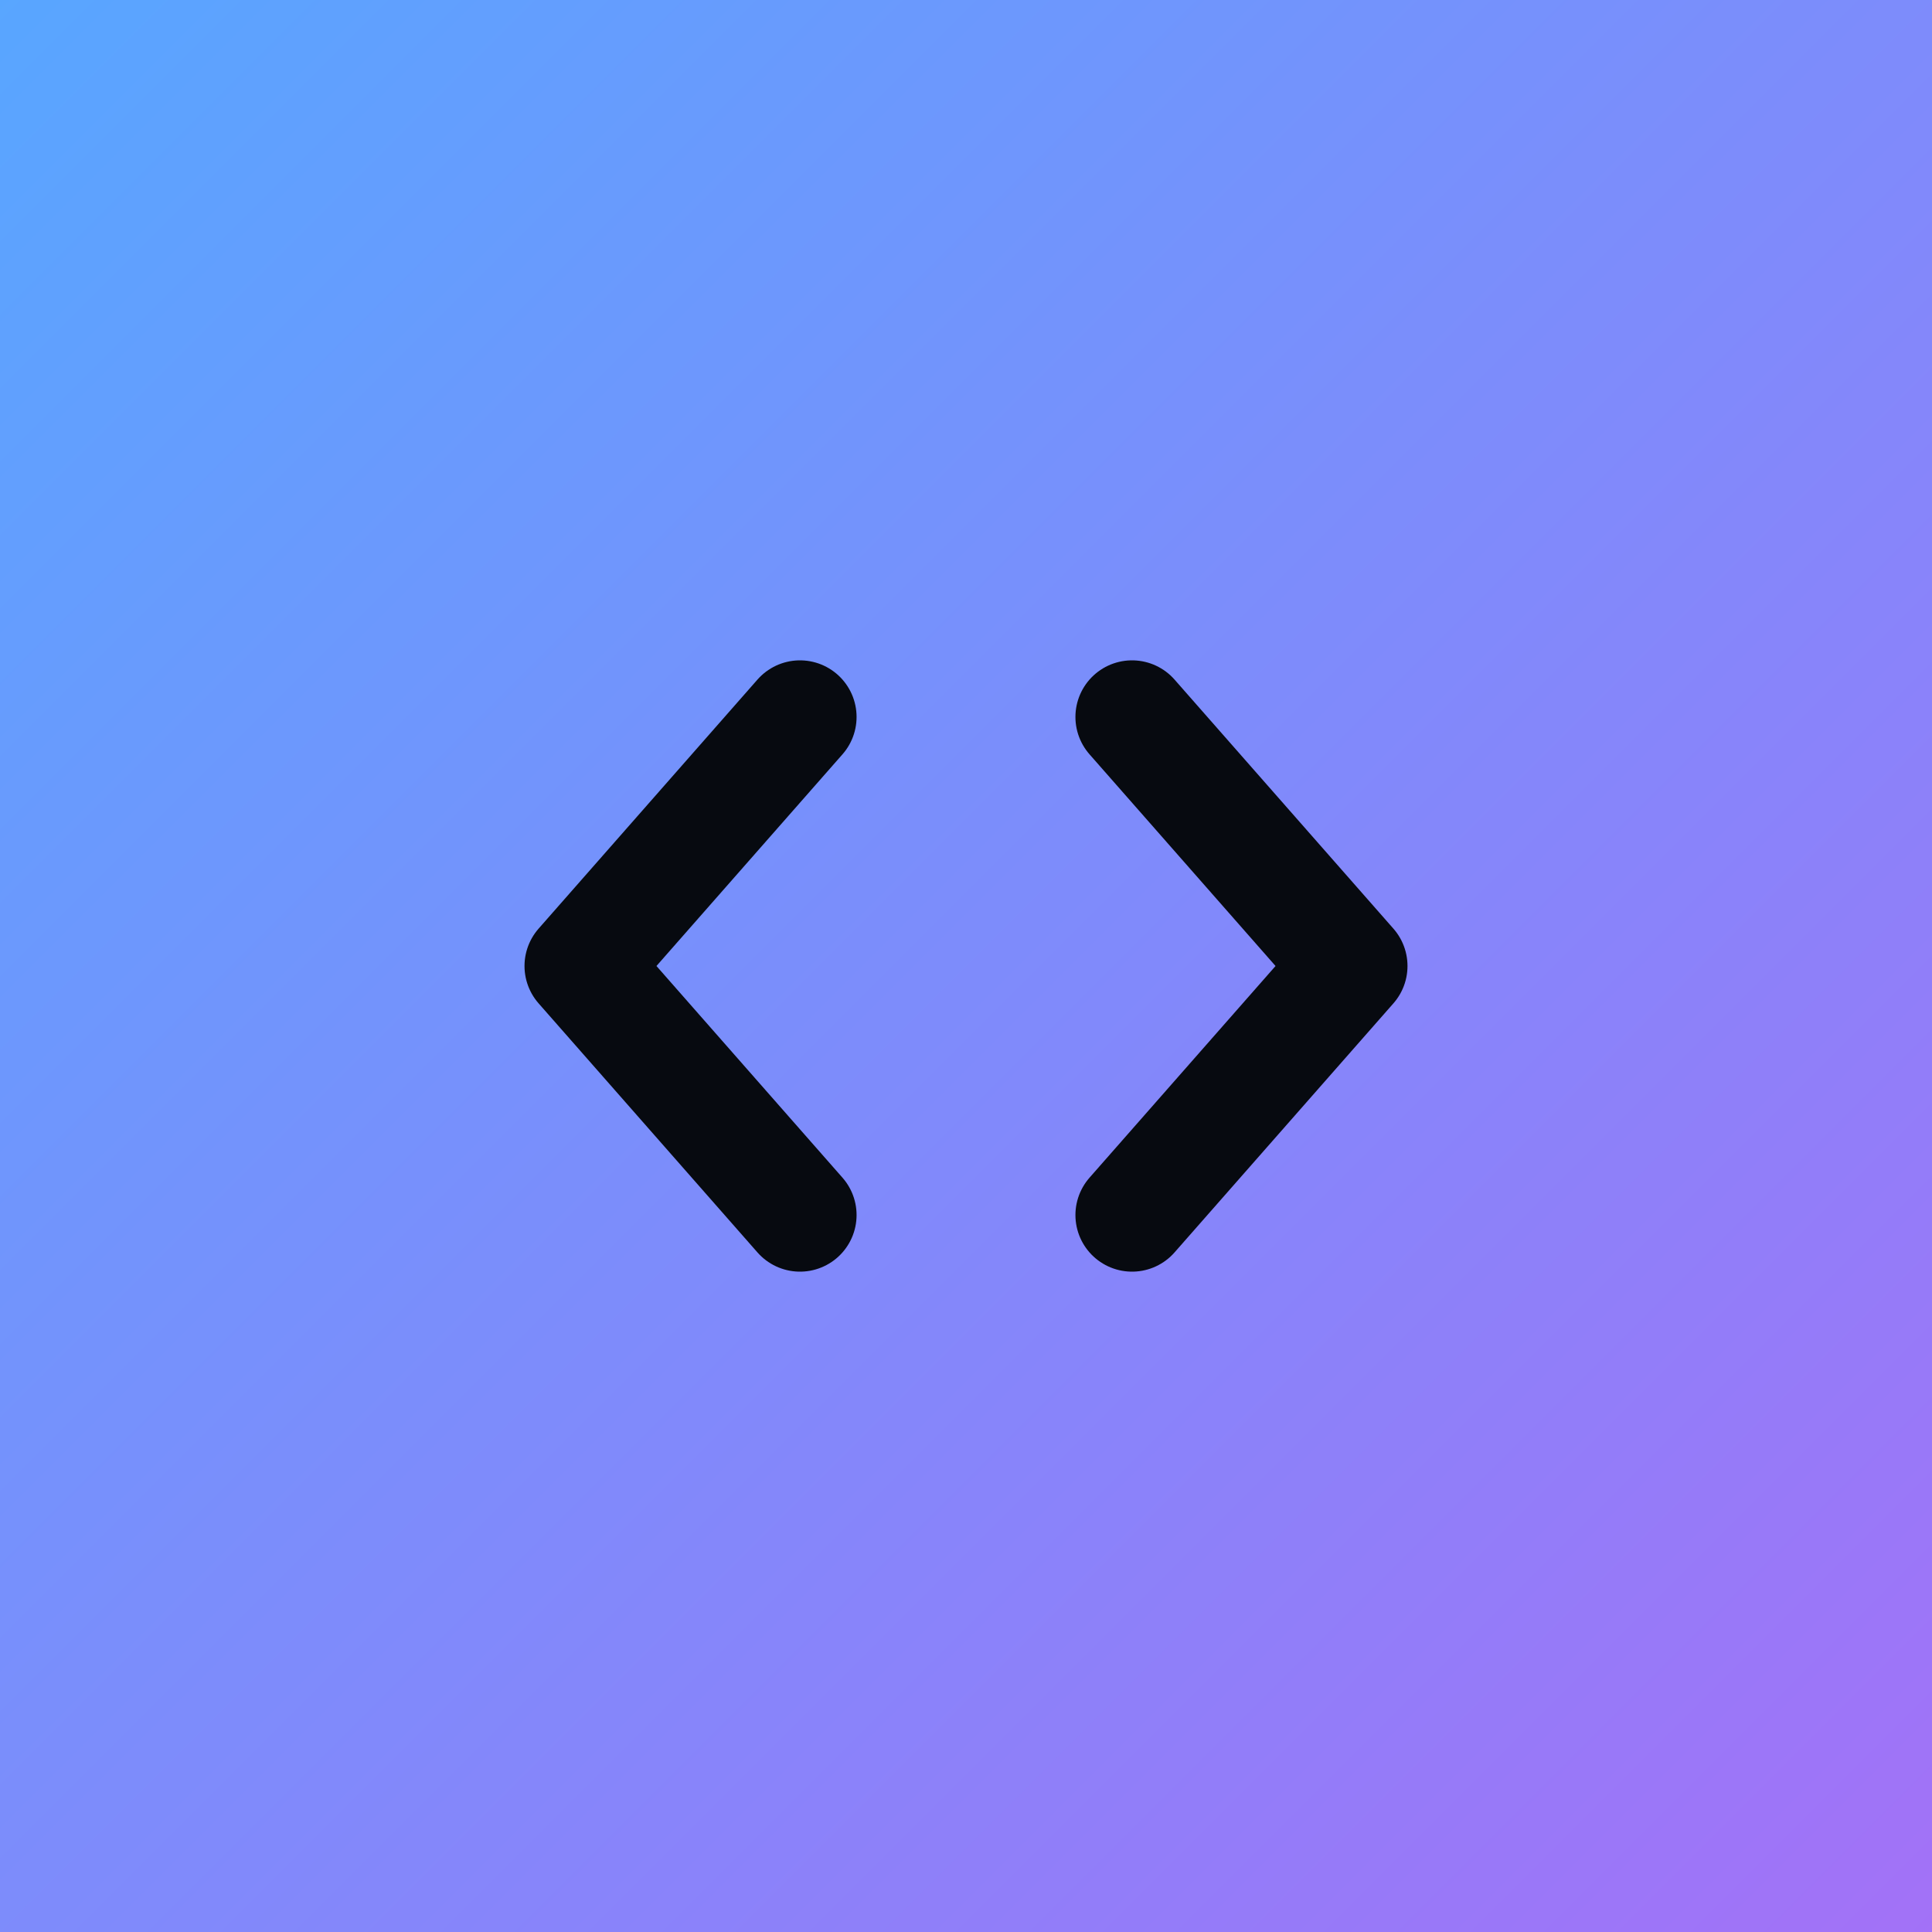
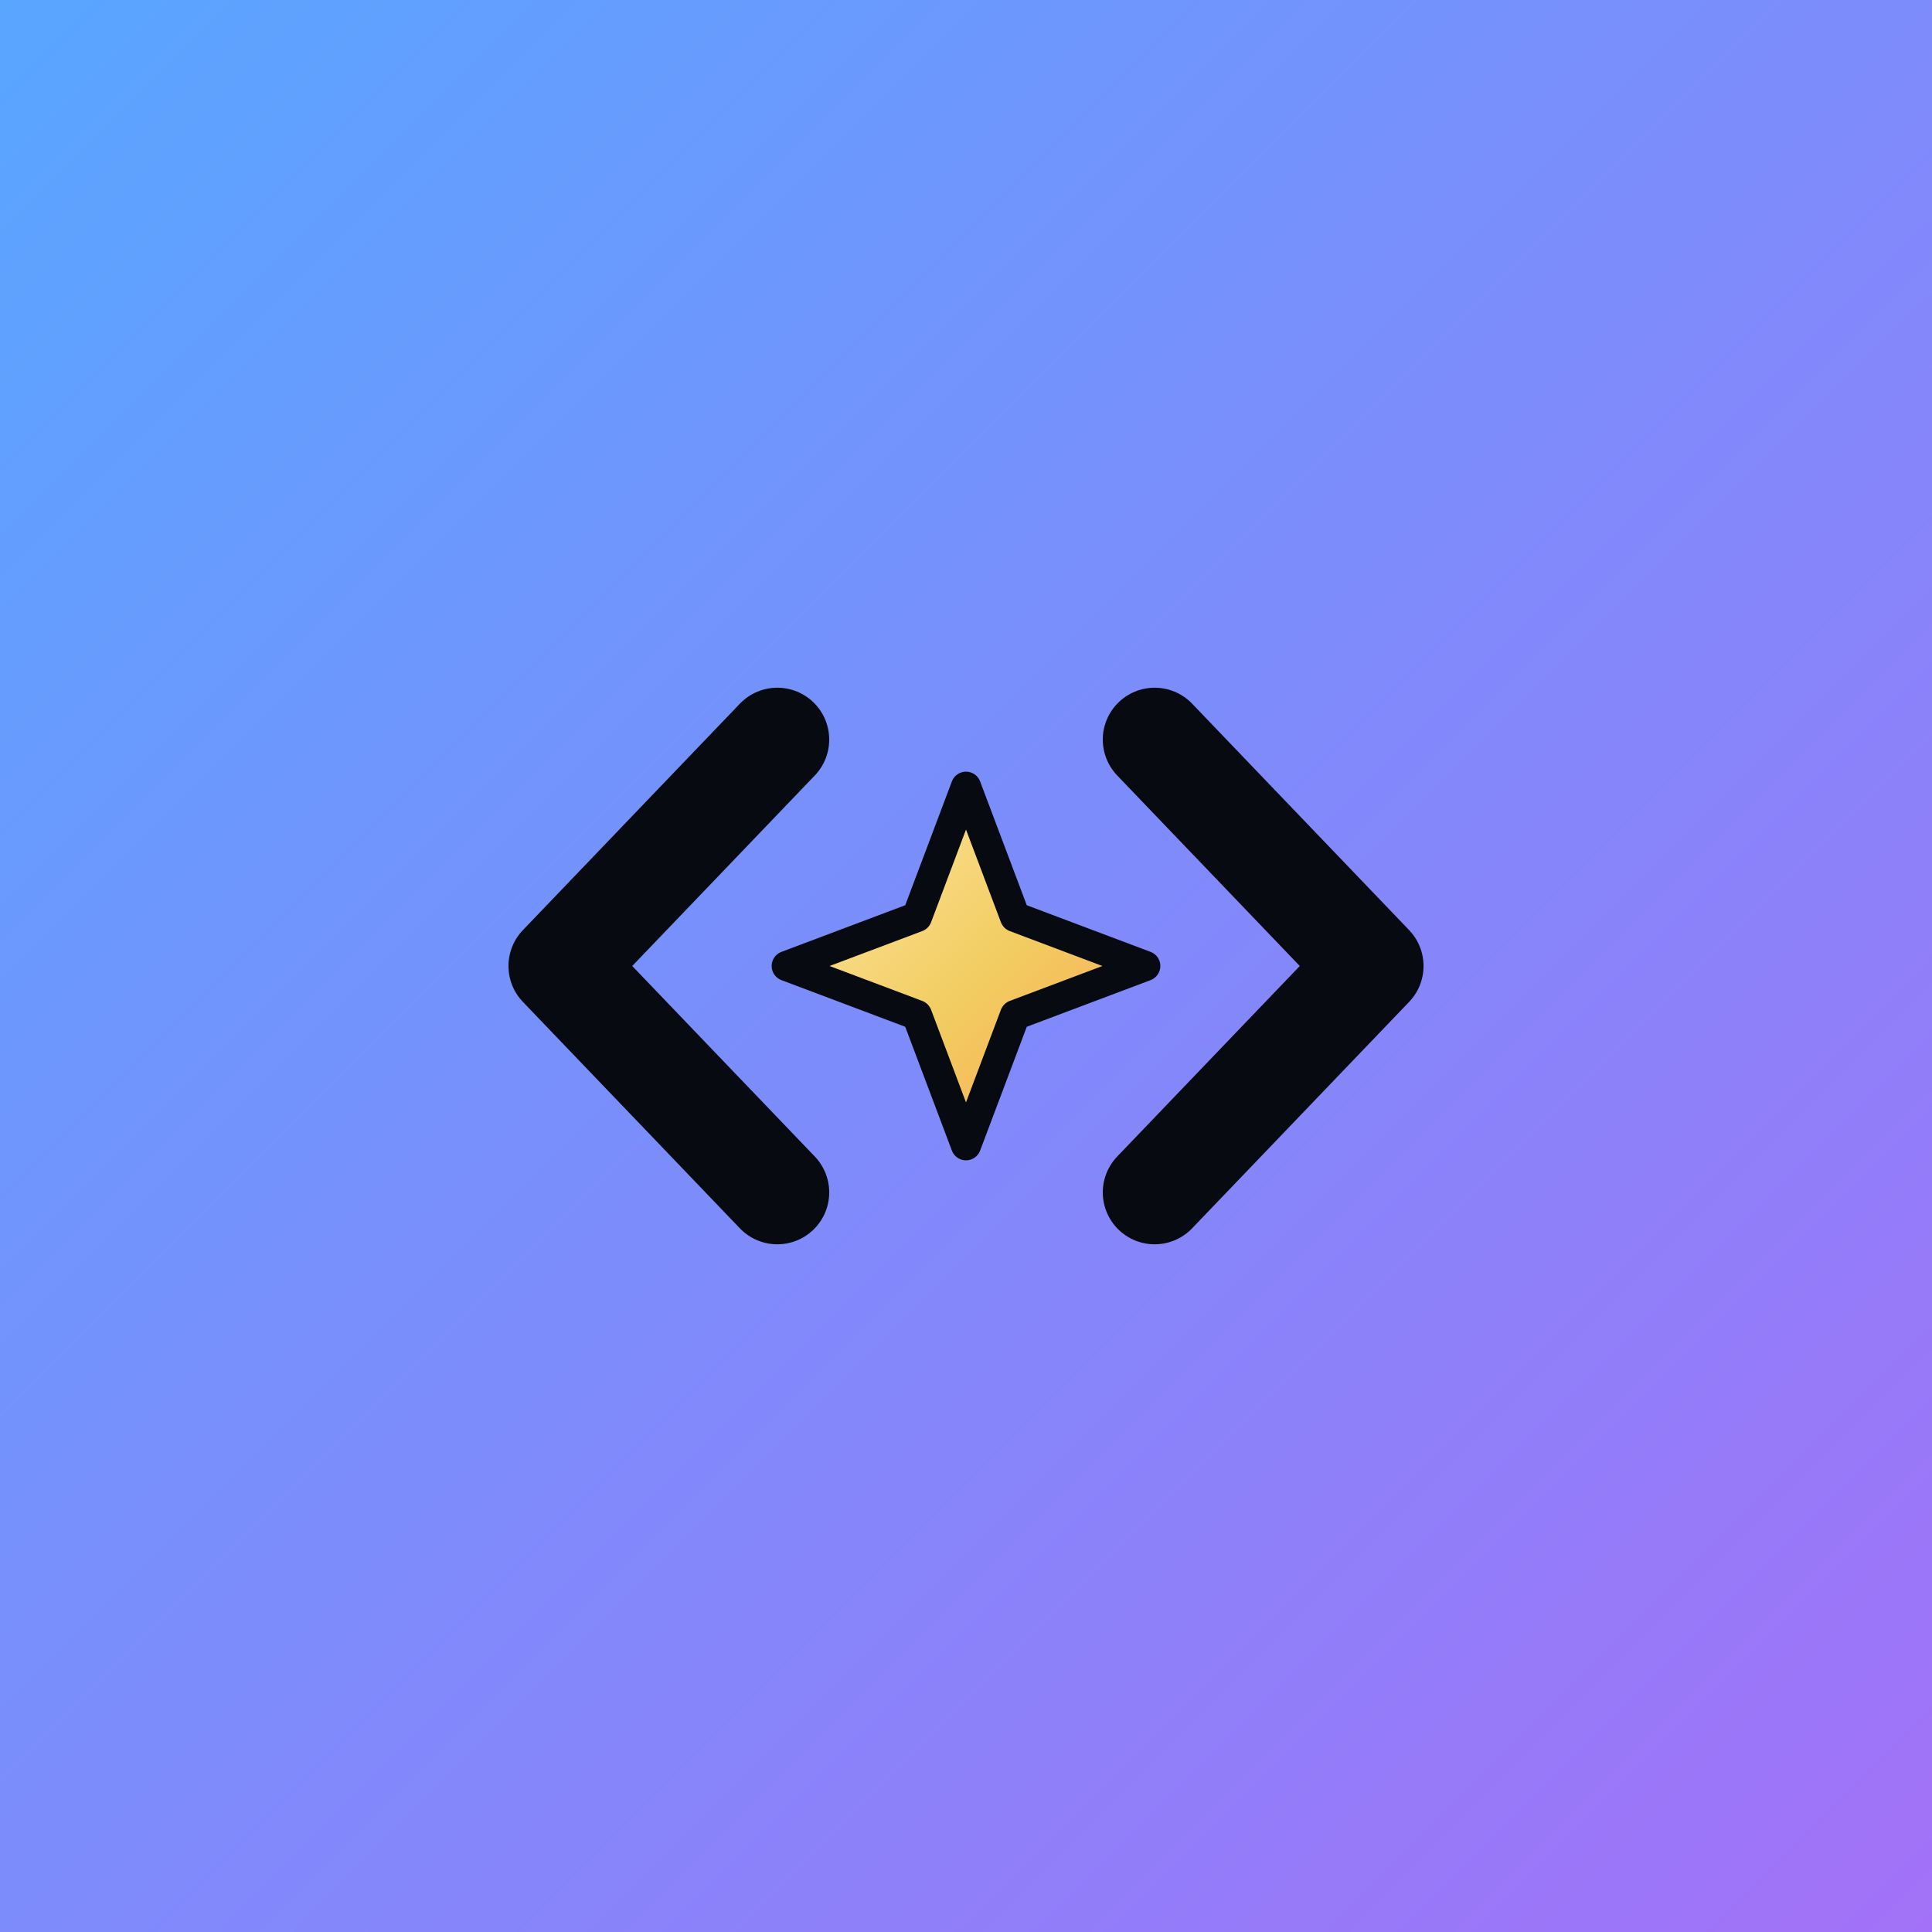
<svg xmlns="http://www.w3.org/2000/svg" viewBox="0 0 512 512">
  <defs>
-     <linearGradient id="g" x1="0" y1="0" x2="1" y2="1">
+     <linearGradient id="b" x1="0" y1="0" x2="1" y2="1">
      <stop offset="0" stop-color="#58A6FF" />
      <stop offset="1" stop-color="#A371F7" />
    </linearGradient>
+     <linearGradient id="s" x1="0" y1="0" x2="1" y2="1">
+       <stop offset="0" stop-color="#FFE9A8" />
+       <stop offset=".55" stop-color="#F2CC60" />
+       <stop offset="1" stop-color="#FF9E57" />
+     </linearGradient>
  </defs>
-   <rect width="512" height="512" fill="url(#g)" />
-   <path d="M212 190l-58 66 58 66M300 190l58 66-58 66" fill="none" stroke="#070A10" stroke-width="30" stroke-linecap="round" stroke-linejoin="round" />
+   <rect width="512" height="512" fill="url(#b)" />
+   <g transform="translate(96 96) scale(5)">
+     <path d="M22 20 10.5 32 22 44M42 20 53.5 32 42 44" fill="none" stroke="#070A10" stroke-width="5.5" stroke-linecap="round" stroke-linejoin="round" />
+     <path d="M32 22.5 34.6 29.4 41.5 32 34.6 34.6 32 41.5 29.4 34.6 22.5 32 29.4 29.4Z" fill="url(#s)" stroke="#070A10" stroke-width="1.6" stroke-linejoin="round" />
+   </g>
</svg>
